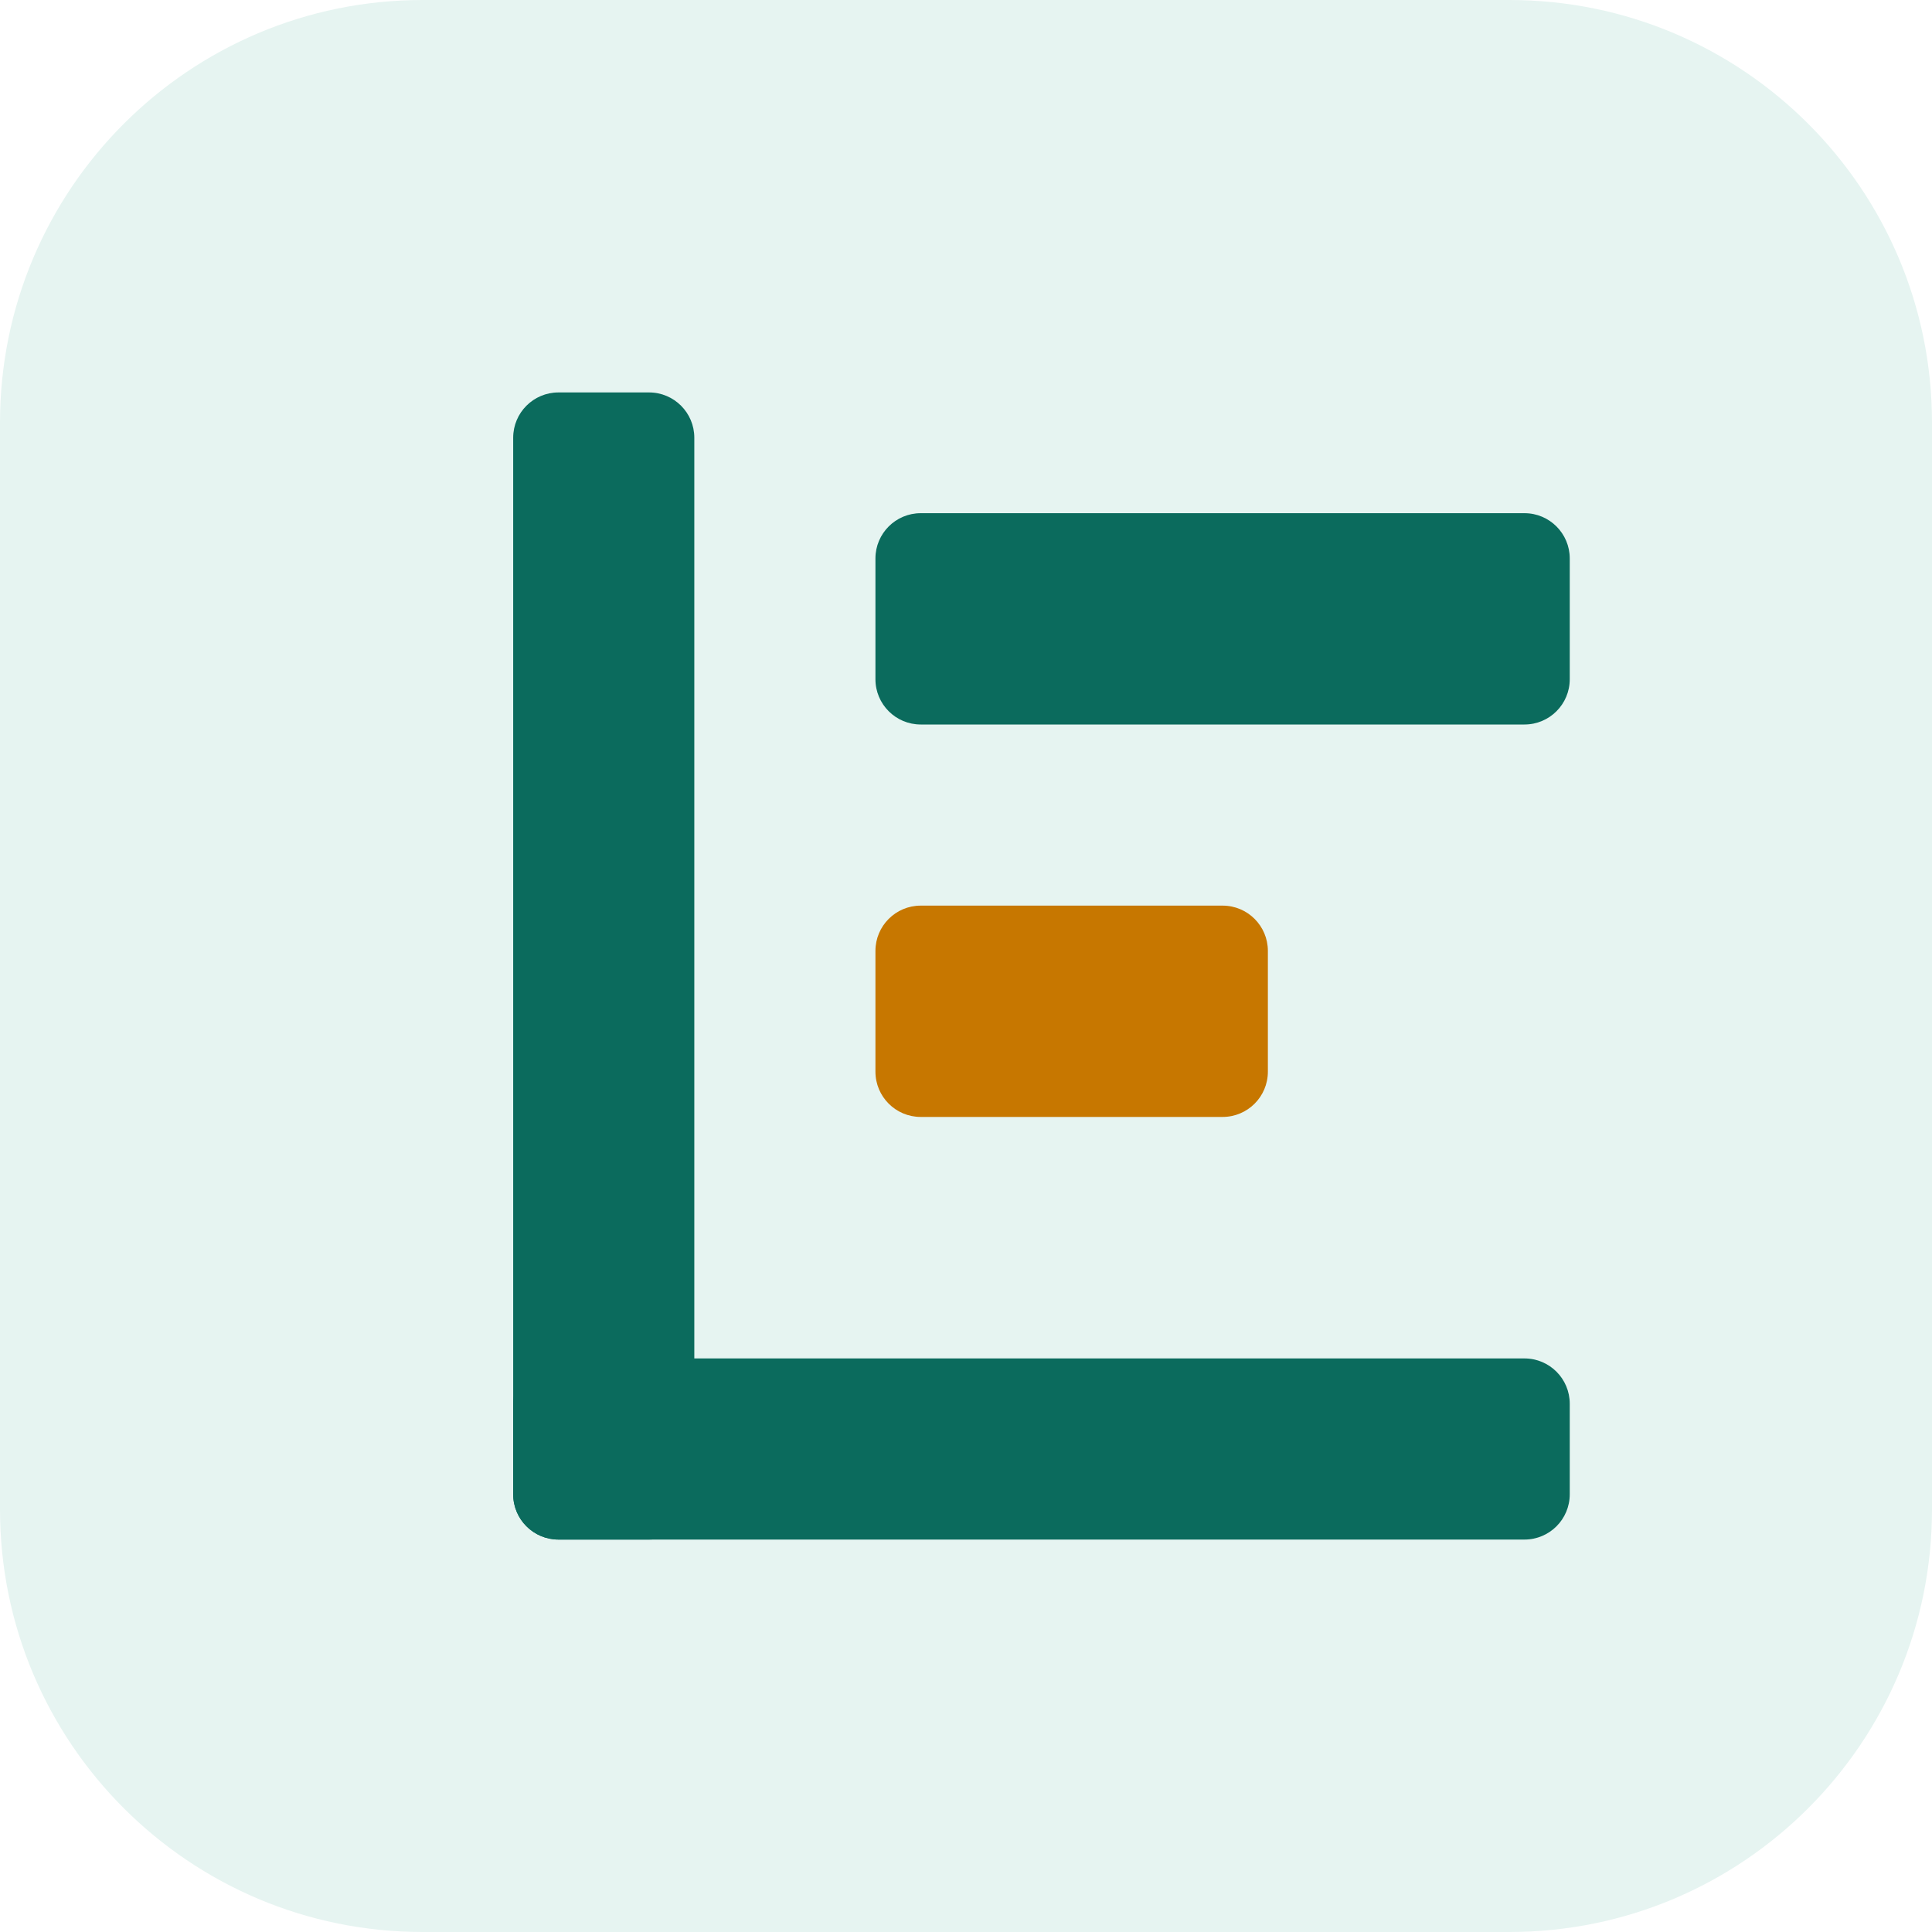
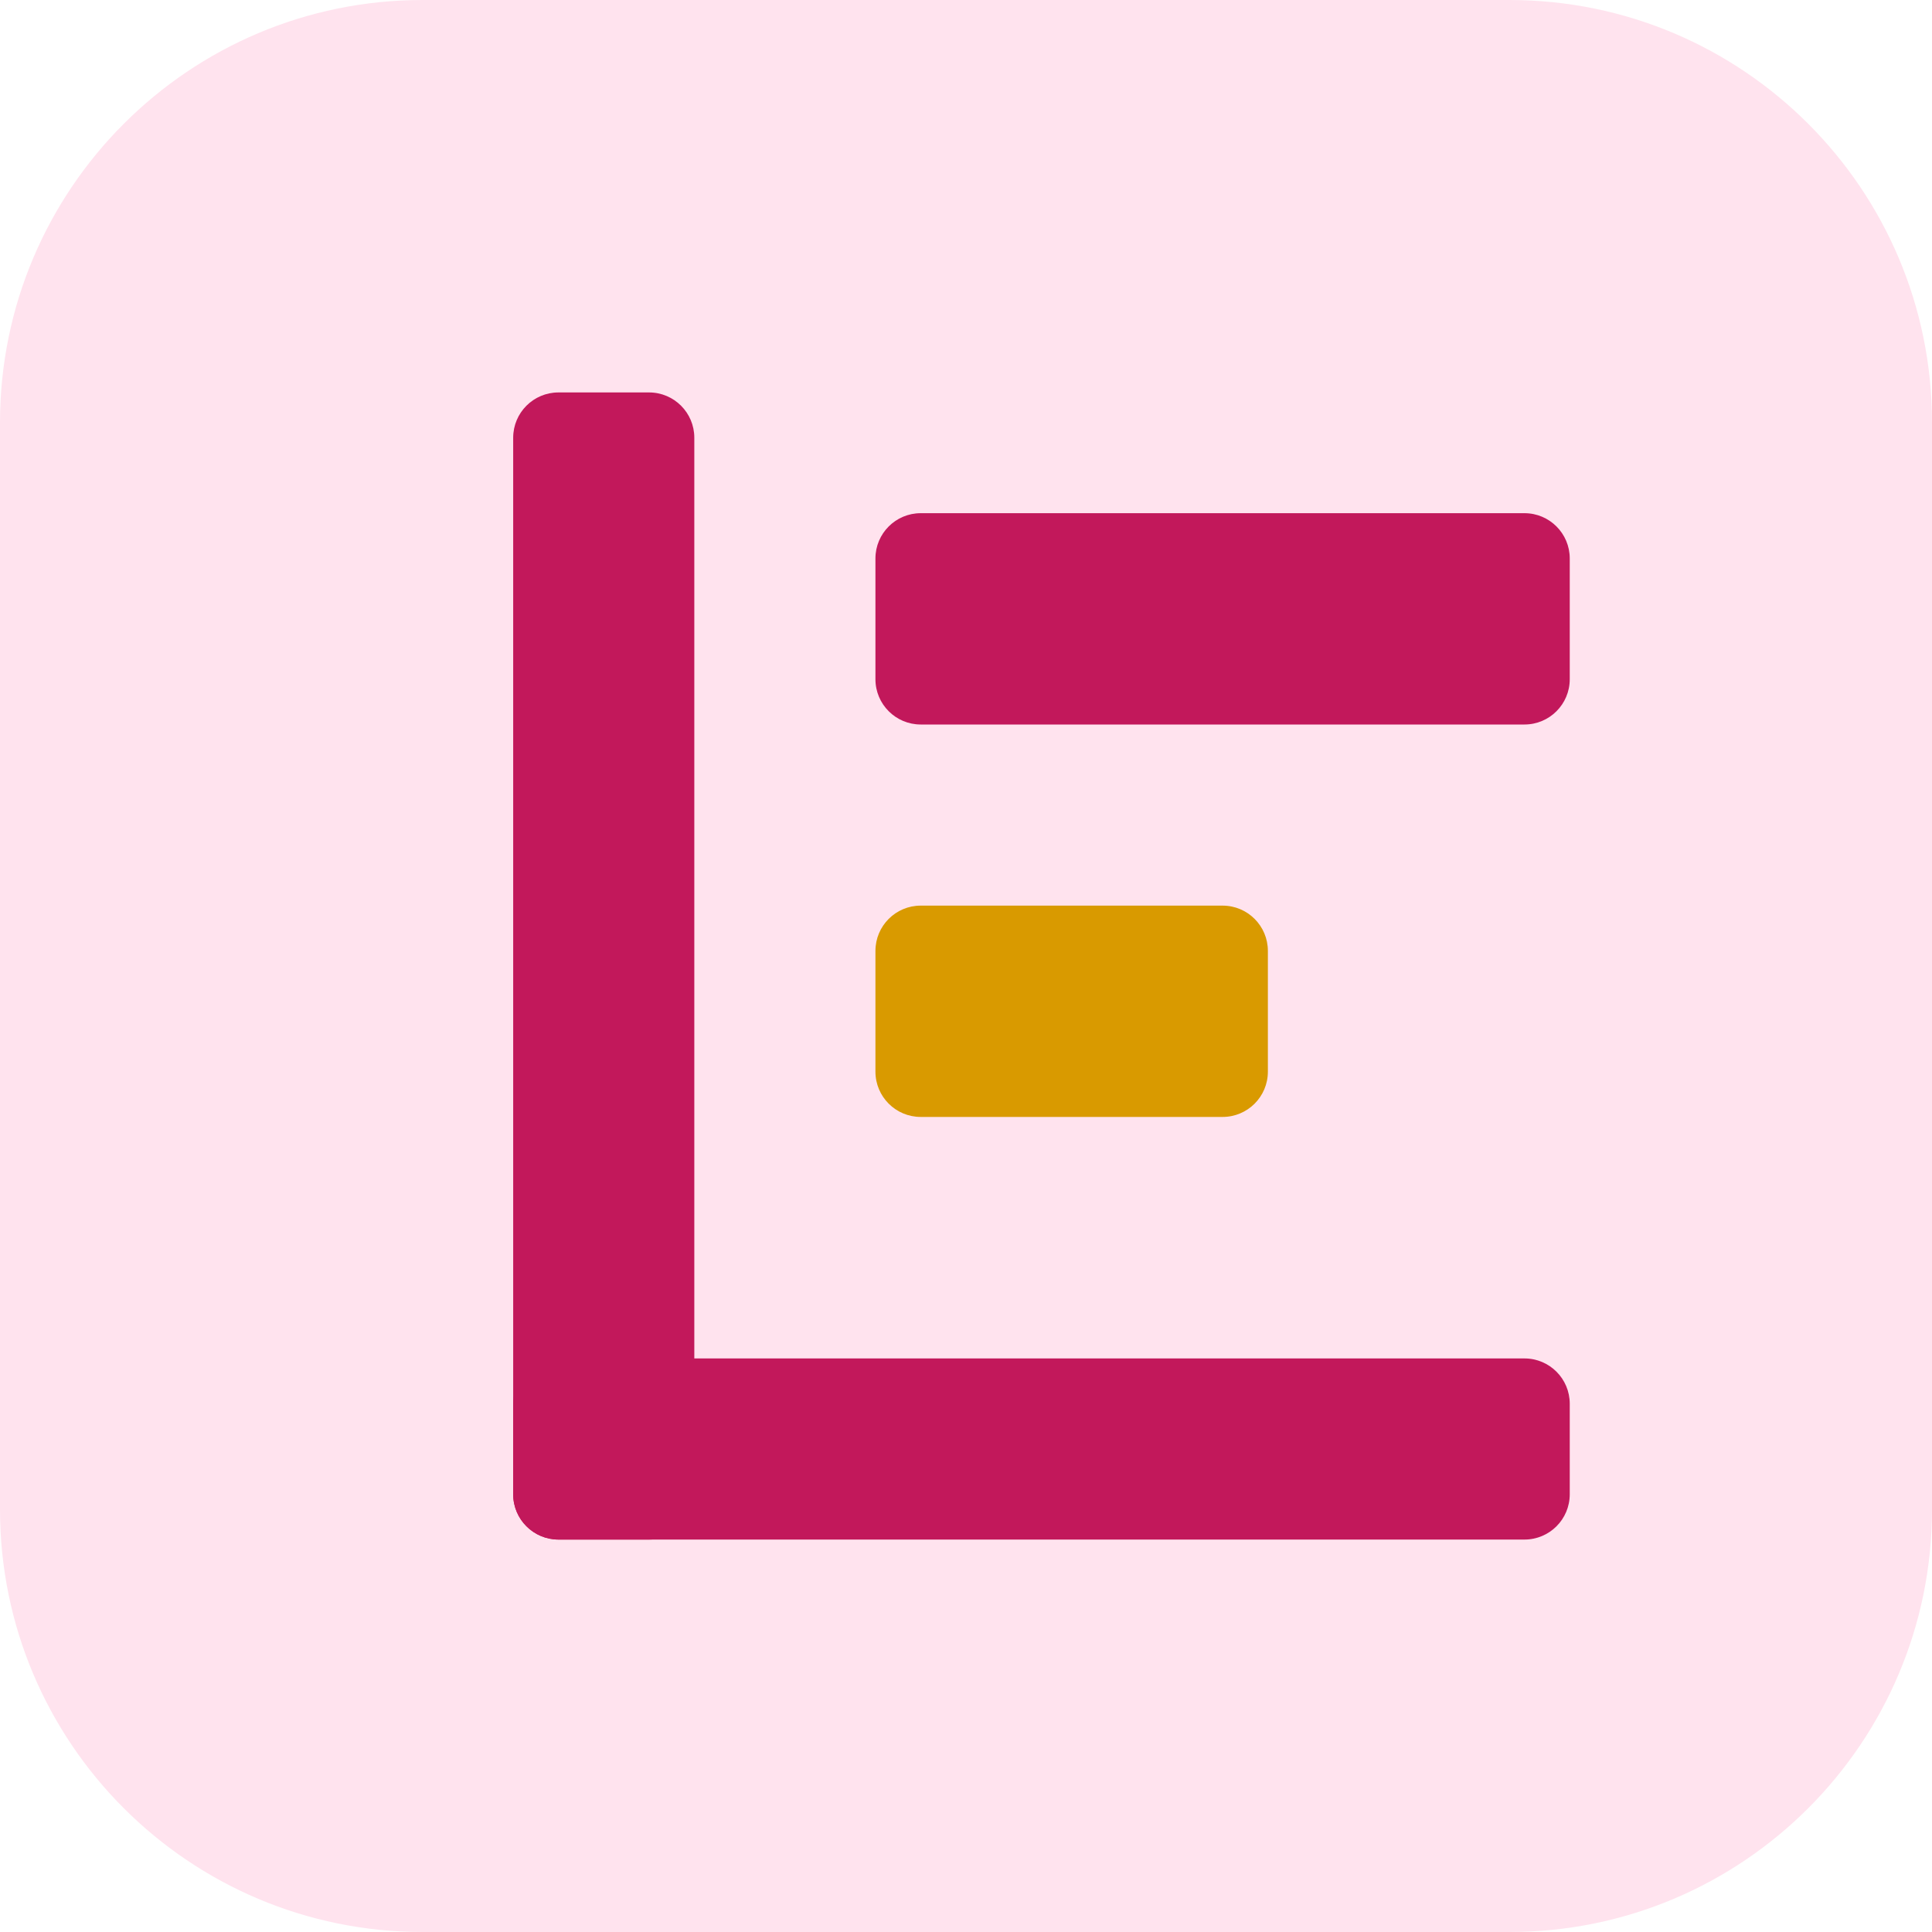
<svg xmlns="http://www.w3.org/2000/svg" viewBox="0 0 64 64" width="64" height="64" role="img" aria-labelledby="t d">
  <g>
-     <rect width="64" height="64" rx="14" fill="#E6F4F1" />
-     <rect x="17" y="13" width="6" height="38" rx="1.5" fill="#0B6B5D" />
-     <rect x="29" y="17" width="23" height="7" rx="1.5" fill="#0B6B5D" />
-     <rect x="29" y="30" width="13" height="7" rx="1.5" fill="#C77700" />
-     <rect x="17" y="45" width="35" height="6" rx="1.5" fill="#0B6B5D" />
+     <rect width="64" height="64" rx="14" fill="#FFE3EE" />
+     <rect x="17" y="13" width="6" height="38" rx="1.5" fill="#C2185B" />
+     <rect x="29" y="17" width="23" height="7" rx="1.5" fill="#C2185B" />
+     <rect x="29" y="30" width="13" height="7" rx="1.5" fill="#D99A00" />
+     <rect x="17" y="45" width="35" height="6" rx="1.5" fill="#C2185B" />
  </g>
</svg>
